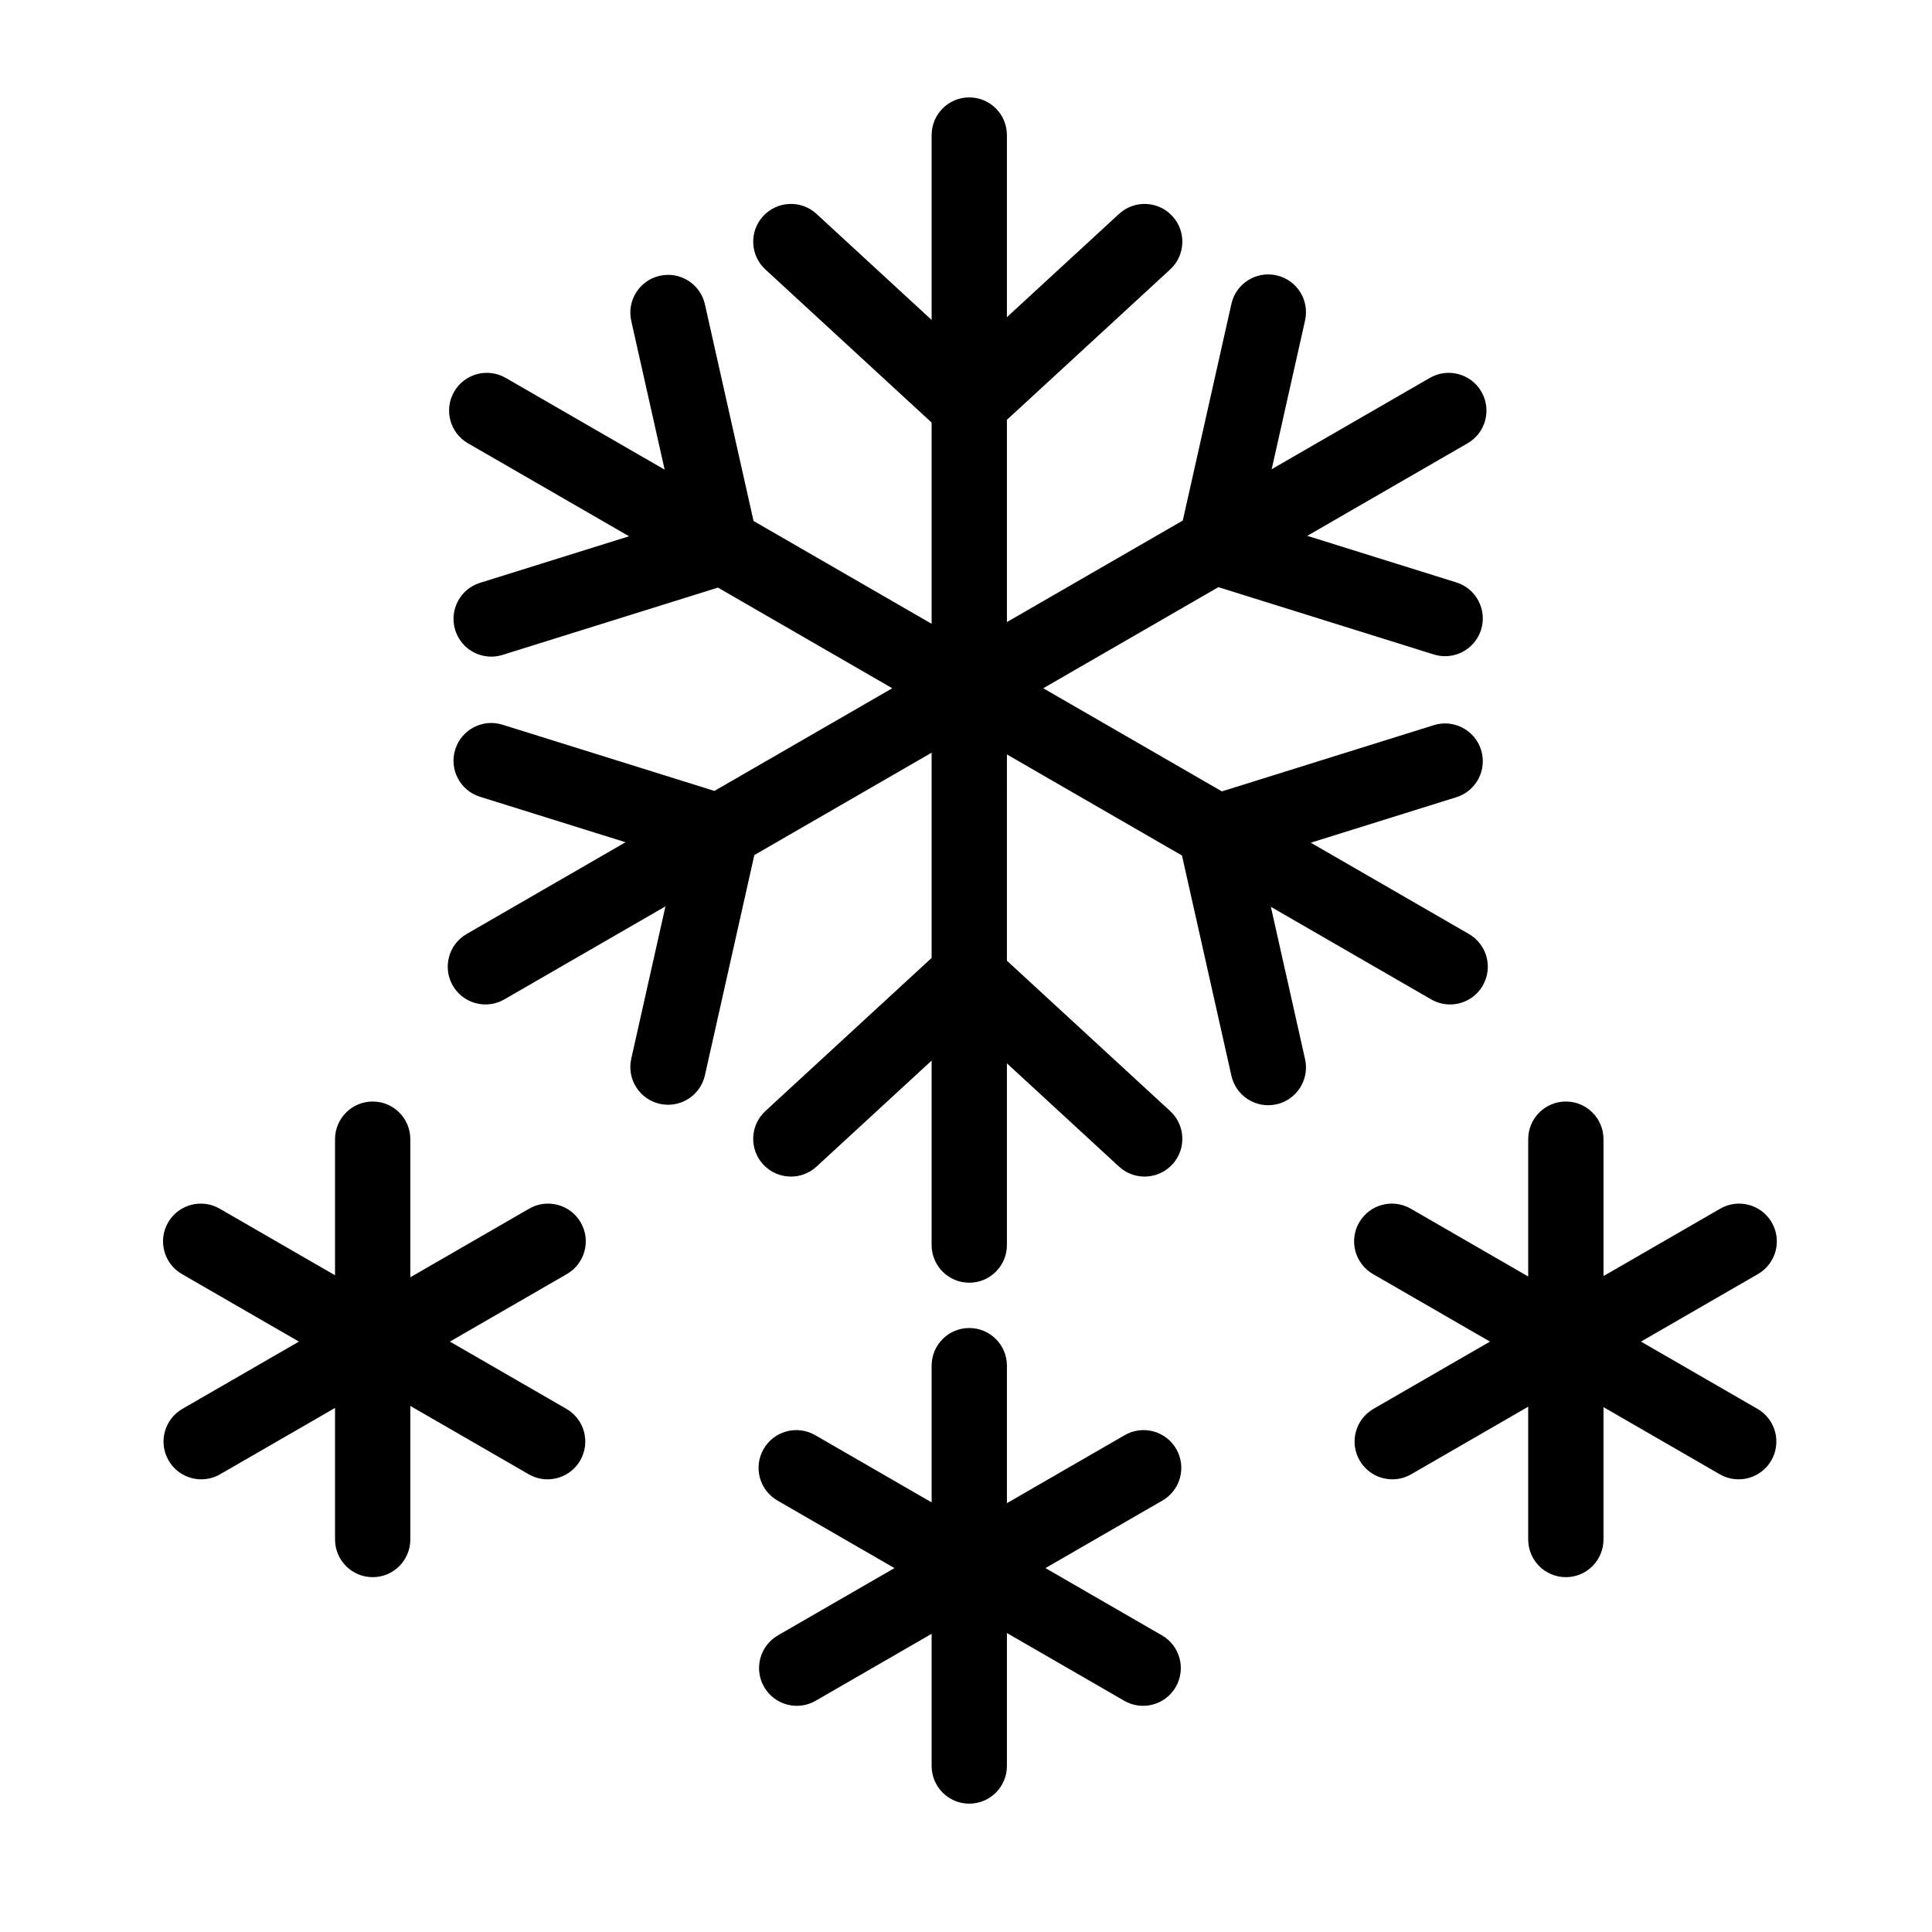
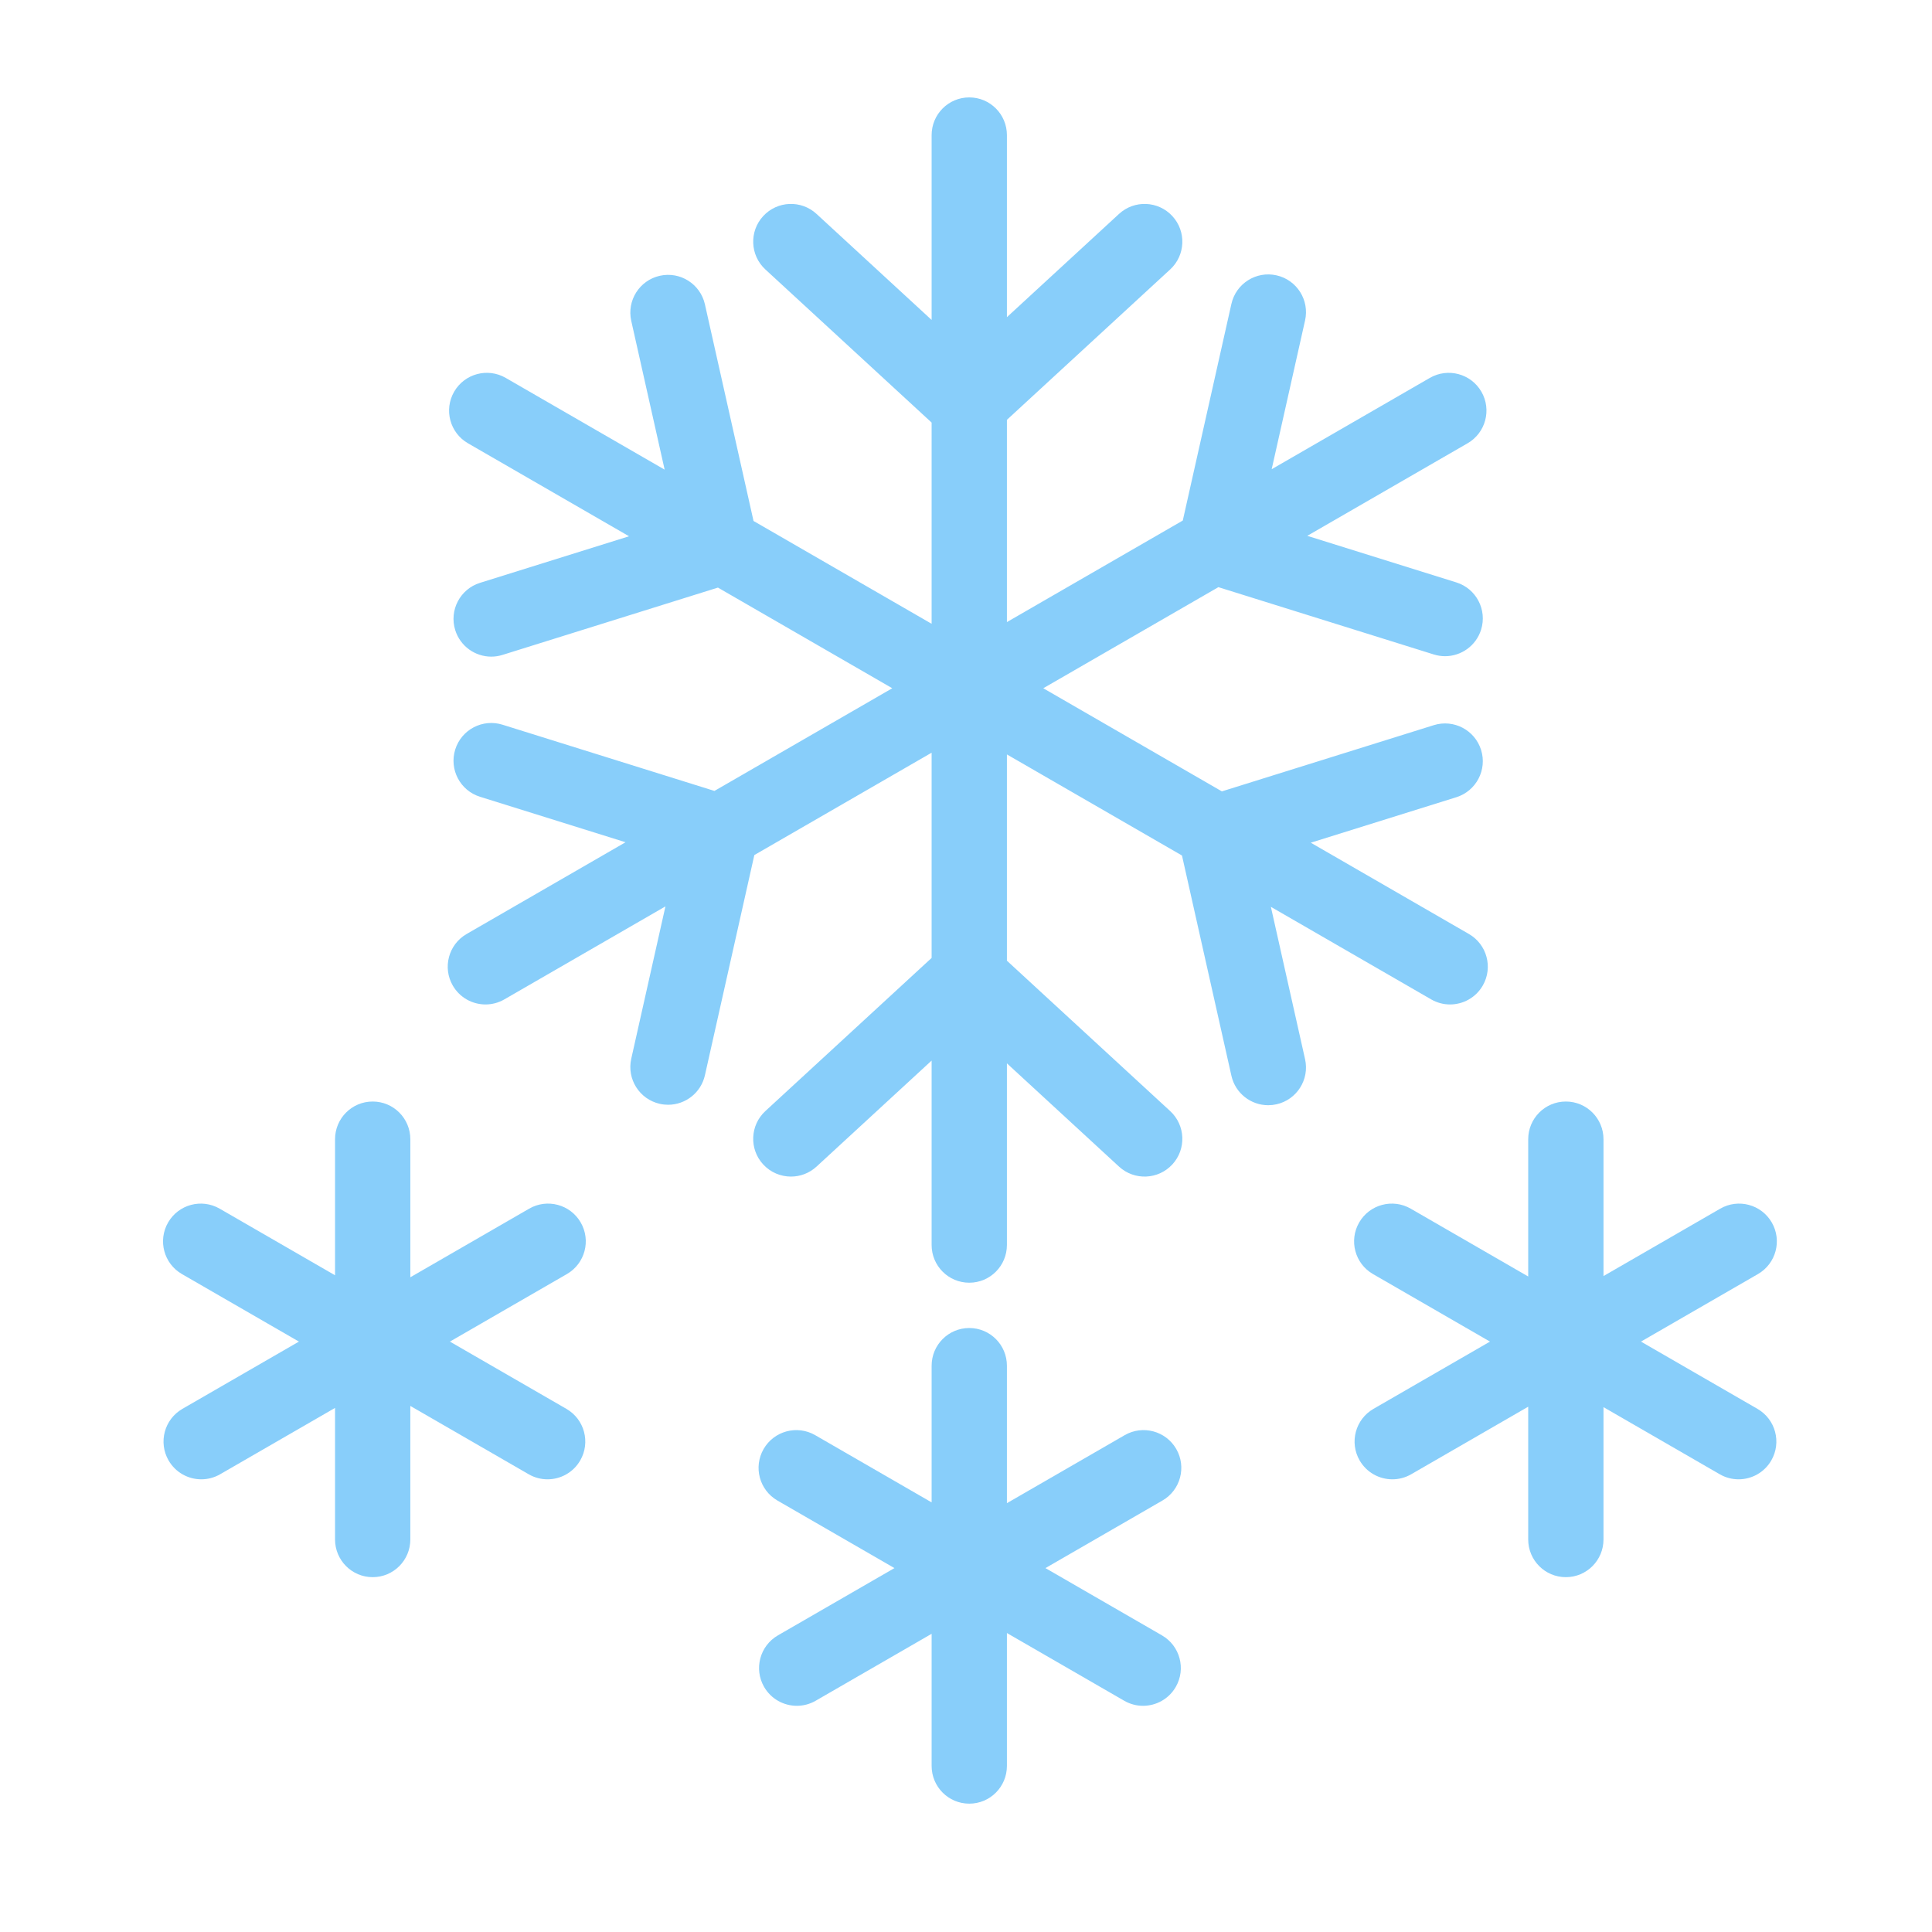
- <svg xmlns="http://www.w3.org/2000/svg" t="1641295801514" class="icon" viewBox="0 0 1024 1024" version="1.1" p-id="3422" width="200" height="200">
+ <svg xmlns="http://www.w3.org/2000/svg" t="1641441002130" class="icon" viewBox="0 0 1024 1024" version="1.1" p-id="5572" width="200" height="200">
  <defs>
    <style type="text/css" />
  </defs>
-   <path d="M673.592 480.644l84.967 49.056c3.152 1.819 6.59 2.684 9.984 2.684 6.914 0 13.642-3.59 17.346-10.008 5.526-9.57 2.247-21.806-7.323-27.33l-83.827-48.398 77.139-24.103c10.547-3.296 16.426-14.518 13.13-25.064-3.296-10.547-14.521-16.43-25.064-13.13L647.624 419.446l-94.669-54.657 92.813-53.585 114.176 35.675c1.987 0.621 3.996 0.917 5.973 0.917 8.519-0.002 16.417-5.487 19.091-14.046 3.296-10.547-2.583-21.769-13.13-25.064l-78.995-24.682 84.968-49.056c9.57-5.525 12.849-17.762 7.323-27.33s-17.758-12.847-27.33-7.323l-83.826 48.397 17.695-78.854c2.421-10.783-4.359-21.484-15.141-23.903-10.79-2.424-21.484 4.361-23.903 15.141l-25.766 114.819-93.216 53.819L533.686 222.513l86.53-79.702c8.126-7.487 8.646-20.145 1.16-28.272-7.488-8.127-20.145-8.649-28.273-1.161l-59.418 54.731L533.685 71.637c0-11.05-8.906-20.008-19.954-20.008s-19.954 8.957-19.954 20.008l0 97.932-61.001-56.19c-8.132-7.489-20.787-6.966-28.273 1.16-7.485 8.127-6.966 20.785 1.16 28.272l88.114 81.161L493.776 330.623l-94.388-54.495-25.766-114.82c-2.419-10.78-13.113-17.56-23.903-15.141-10.783 2.42-17.561 13.121-15.142 23.903l17.696 78.855-84.24-48.636c-9.568-5.524-21.806-2.246-27.33 7.323-5.526 9.569-2.246 21.807 7.323 27.33l85.381 49.295-78.995 24.683c-10.547 3.295-16.425 14.518-13.13 25.064 2.675 8.562 10.572 14.047 19.091 14.047 1.976 0 3.987-0.295 5.973-0.917l114.176-35.676 92.4 53.348-94.256 54.418-112.321-35.094c-10.548-3.294-21.768 2.583-25.064 13.13-3.295 10.547 2.583 21.768 13.13 25.064l77.14 24.103-84.241 48.637c-9.569 5.526-12.849 17.761-7.323 27.33 3.705 6.418 10.431 10.008 17.345 10.008 3.394 0 6.835-0.866 9.985-2.684l85.381-49.295-18.122 80.753c-2.42 10.782 4.359 21.483 15.142 23.901 1.476 0.333 2.948 0.49 4.398 0.49 9.156 0 17.417-6.325 19.505-15.631l26.192-116.716 93.962-54.25 0 108.777-88.114 81.163c-8.126 7.488-8.646 20.145-1.16 28.273 3.945 4.28 9.324 6.452 14.722 6.452 4.845 0 9.705-1.751 13.551-5.292l61.001-56.191 0 97.724c0 11.049 8.906 20.008 19.954 20.008s19.954-8.958 19.954-20.008l0-96.263 59.418 54.731c8.13 7.485 20.783 6.966 28.273-1.162 7.485-8.126 6.966-20.783-1.16-28.271l-86.53-79.702L533.686 399.869l92.791 53.573L652.669 570.159c2.089 9.308 10.35 15.631 19.505 15.631 1.45 0 2.923-0.159 4.398-0.49 10.782-2.419 17.561-13.12 15.141-23.901L673.592 480.644z" p-id="3423" />
-   <path d="M307.795 647.942c-5.525-9.57-17.764-12.851-27.33-7.323l-62.979 36.361 0-73.141c0-11.049-8.905-20.008-19.954-20.008s-19.954 8.958-19.954 20.008l0 72.087-61.153-35.307c-9.567-5.524-21.807-2.247-27.33 7.323-5.526 9.57-2.247 21.806 7.323 27.33l62.013 35.803-61.756 35.655c-9.57 5.526-12.849 17.761-7.323 27.33 3.705 6.418 10.431 10.008 17.345 10.008 3.394 0 6.835-0.866 9.985-2.684l60.895-35.159 0 69.693c0 11.049 8.905 20.008 19.954 20.008s19.954-8.958 19.954-20.008l0-70.747 62.72 36.213c3.151 1.819 6.59 2.684 9.985 2.684 6.914 0 13.64-3.59 17.345-10.008 5.526-9.57 2.247-21.806-7.323-27.33l-61.756-35.655 62.013-35.803C310.042 669.748 313.321 657.512 307.795 647.942z" p-id="3424" />
-   <path d="M623.439 767.988c-5.524-9.566-17.761-12.847-27.33-7.323l-62.422 36.04 0-72.819c0-11.049-8.906-20.008-19.954-20.008s-19.954 8.958-19.954 20.008l0 72.409-61.71-35.629c-9.572-5.524-21.806-2.247-27.33 7.323-5.526 9.57-2.247 21.806 7.323 27.33l62.013 35.803-61.756 35.655c-9.57 5.526-12.849 17.761-7.323 27.33 3.706 6.418 10.43 10.008 17.346 10.008 3.394 0 6.835-0.866 9.984-2.684l61.453-35.48 0 70.015c0 11.049 8.906 20.008 19.954 20.008s19.954-8.958 19.954-20.008l0-70.425 62.164 35.89c3.152 1.819 6.59 2.684 9.984 2.684 6.914 0 13.64-3.59 17.346-10.008 5.526-9.57 2.247-21.806-7.323-27.33l-61.756-35.655 62.013-35.803C625.686 789.793 628.965 777.558 623.439 767.988z" p-id="3425" />
-   <path d="M931.504 746.732l-61.757-35.656 62.012-35.803c9.57-5.526 12.849-17.761 7.323-27.33-5.524-9.566-17.761-12.847-27.33-7.323l-61.864 35.717 0-72.497c0-11.049-8.906-20.008-19.954-20.008s-19.954 8.958-19.954 20.008l0 72.729-62.267-35.95c-9.572-5.526-21.806-2.245-27.33 7.323-5.526 9.57-2.247 21.806 7.323 27.33l62.012 35.803-61.757 35.656c-9.57 5.526-12.849 17.761-7.323 27.33 3.706 6.418 10.43 10.008 17.346 10.008 3.394 0 6.835-0.866 9.984-2.684l62.01-35.802 0 70.337c0 11.049 8.906 20.008 19.954 20.008s19.954-8.958 19.954-20.008l0-70.105 61.608 35.569c3.152 1.819 6.59 2.684 9.984 2.684 6.914 0 13.64-3.59 17.346-10.008C944.353 764.493 941.074 752.257 931.504 746.732z" p-id="3426" />
+   <path d="M673.592 480.644l84.967 49.056c3.152 1.819 6.59 2.684 9.984 2.684 6.914 0 13.642-3.59 17.346-10.008 5.526-9.57 2.247-21.806-7.323-27.33l-83.827-48.398 77.139-24.103c10.547-3.296 16.426-14.518 13.13-25.064-3.296-10.547-14.521-16.43-25.064-13.13L647.624 419.446l-94.669-54.657 92.813-53.585 114.176 35.675c1.987 0.621 3.996 0.917 5.973 0.917 8.519-0.002 16.417-5.487 19.091-14.046 3.296-10.547-2.583-21.769-13.13-25.064l-78.995-24.682 84.968-49.056c9.57-5.525 12.849-17.762 7.323-27.33s-17.758-12.847-27.33-7.323l-83.826 48.397 17.695-78.854c2.421-10.783-4.359-21.484-15.141-23.903-10.79-2.424-21.484 4.361-23.903 15.141l-25.766 114.819-93.216 53.819L533.686 222.513l86.53-79.702c8.126-7.487 8.646-20.145 1.16-28.272-7.488-8.127-20.145-8.649-28.273-1.161l-59.418 54.731L533.685 71.637c0-11.05-8.906-20.008-19.954-20.008s-19.954 8.957-19.954 20.008l0 97.932-61.001-56.19c-8.132-7.489-20.787-6.966-28.273 1.16-7.485 8.127-6.966 20.785 1.16 28.272l88.114 81.161L493.776 330.623l-94.388-54.495-25.766-114.82c-2.419-10.78-13.113-17.56-23.903-15.141-10.783 2.42-17.561 13.121-15.142 23.903l17.696 78.855-84.24-48.636c-9.568-5.524-21.806-2.246-27.33 7.323-5.526 9.569-2.246 21.807 7.323 27.33l85.381 49.295-78.995 24.683c-10.547 3.295-16.425 14.518-13.13 25.064 2.675 8.562 10.572 14.047 19.091 14.047 1.976 0 3.987-0.295 5.973-0.917l114.176-35.676 92.4 53.348-94.256 54.418-112.321-35.094c-10.548-3.294-21.768 2.583-25.064 13.13-3.295 10.547 2.583 21.768 13.13 25.064l77.14 24.103-84.241 48.637c-9.569 5.526-12.849 17.761-7.323 27.33 3.705 6.418 10.431 10.008 17.345 10.008 3.394 0 6.835-0.866 9.985-2.684l85.381-49.295-18.122 80.753c-2.42 10.782 4.359 21.483 15.142 23.901 1.476 0.333 2.948 0.49 4.398 0.49 9.156 0 17.417-6.325 19.505-15.631l26.192-116.716 93.962-54.25 0 108.777-88.114 81.163c-8.126 7.488-8.646 20.145-1.16 28.273 3.945 4.28 9.324 6.452 14.722 6.452 4.845 0 9.705-1.751 13.551-5.292l61.001-56.191 0 97.724c0 11.049 8.906 20.008 19.954 20.008s19.954-8.958 19.954-20.008l0-96.263 59.418 54.731c8.13 7.485 20.783 6.966 28.273-1.162 7.485-8.126 6.966-20.783-1.16-28.271l-86.53-79.702L533.686 399.869l92.791 53.573L652.669 570.159c2.089 9.308 10.35 15.631 19.505 15.631 1.45 0 2.923-0.159 4.398-0.49 10.782-2.419 17.561-13.12 15.141-23.901L673.592 480.644z" p-id="5573" fill="#88cefa" />
+   <path d="M307.795 647.942c-5.525-9.57-17.764-12.851-27.33-7.323l-62.979 36.361 0-73.141c0-11.049-8.905-20.008-19.954-20.008s-19.954 8.958-19.954 20.008l0 72.087-61.153-35.307c-9.567-5.524-21.807-2.247-27.33 7.323-5.526 9.57-2.247 21.806 7.323 27.33l62.013 35.803-61.756 35.655c-9.57 5.526-12.849 17.761-7.323 27.33 3.705 6.418 10.431 10.008 17.345 10.008 3.394 0 6.835-0.866 9.985-2.684l60.895-35.159 0 69.693c0 11.049 8.905 20.008 19.954 20.008s19.954-8.958 19.954-20.008l0-70.747 62.72 36.213c3.151 1.819 6.59 2.684 9.985 2.684 6.914 0 13.64-3.59 17.345-10.008 5.526-9.57 2.247-21.806-7.323-27.33l-61.756-35.655 62.013-35.803C310.042 669.748 313.321 657.512 307.795 647.942z" p-id="5574" fill="#88cefa" />
+   <path d="M623.439 767.988c-5.524-9.566-17.761-12.847-27.33-7.323l-62.422 36.04 0-72.819c0-11.049-8.906-20.008-19.954-20.008s-19.954 8.958-19.954 20.008l0 72.409-61.71-35.629c-9.572-5.524-21.806-2.247-27.33 7.323-5.526 9.57-2.247 21.806 7.323 27.33l62.013 35.803-61.756 35.655c-9.57 5.526-12.849 17.761-7.323 27.33 3.706 6.418 10.43 10.008 17.346 10.008 3.394 0 6.835-0.866 9.984-2.684l61.453-35.48 0 70.015c0 11.049 8.906 20.008 19.954 20.008s19.954-8.958 19.954-20.008l0-70.425 62.164 35.89c3.152 1.819 6.59 2.684 9.984 2.684 6.914 0 13.64-3.59 17.346-10.008 5.526-9.57 2.247-21.806-7.323-27.33l-61.756-35.655 62.013-35.803C625.686 789.793 628.965 777.558 623.439 767.988z" p-id="5575" fill="#88cefa" />
+   <path d="M931.504 746.732l-61.757-35.656 62.012-35.803c9.57-5.526 12.849-17.761 7.323-27.33-5.524-9.566-17.761-12.847-27.33-7.323l-61.864 35.717 0-72.497c0-11.049-8.906-20.008-19.954-20.008s-19.954 8.958-19.954 20.008l0 72.729-62.267-35.95c-9.572-5.526-21.806-2.245-27.33 7.323-5.526 9.57-2.247 21.806 7.323 27.33l62.012 35.803-61.757 35.656c-9.57 5.526-12.849 17.761-7.323 27.33 3.706 6.418 10.43 10.008 17.346 10.008 3.394 0 6.835-0.866 9.984-2.684l62.01-35.802 0 70.337c0 11.049 8.906 20.008 19.954 20.008s19.954-8.958 19.954-20.008l0-70.105 61.608 35.569c3.152 1.819 6.59 2.684 9.984 2.684 6.914 0 13.64-3.59 17.346-10.008C944.353 764.493 941.074 752.257 931.504 746.732z" p-id="5576" fill="#88cefa" />
</svg>
